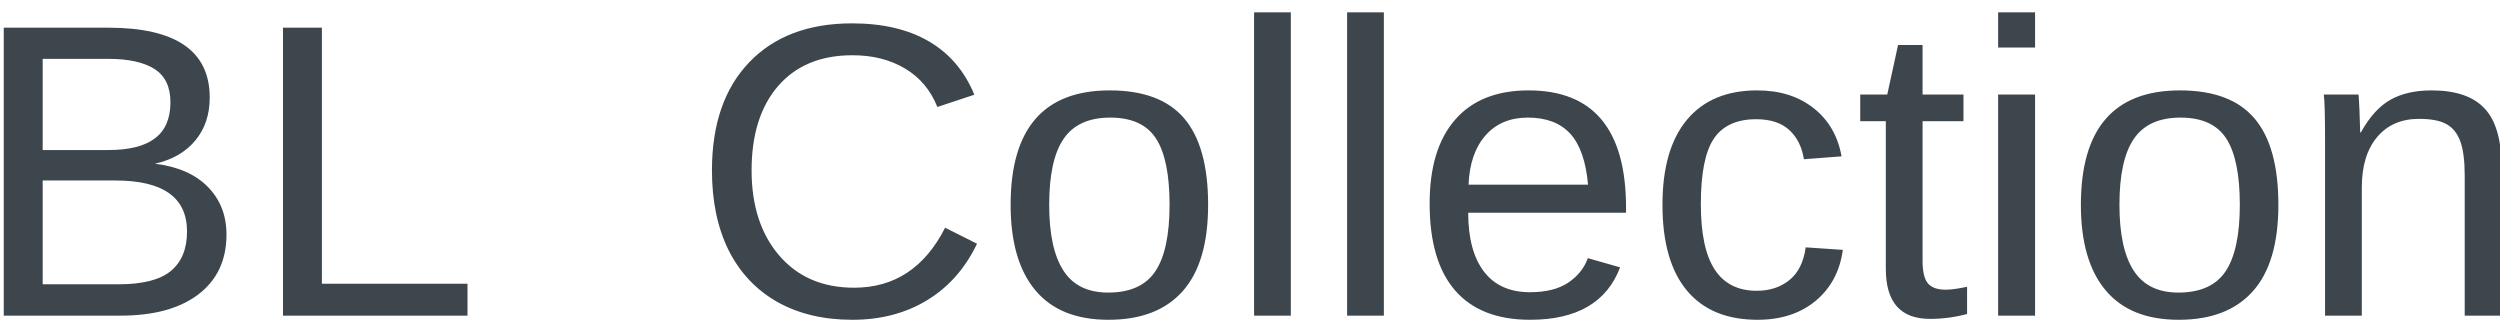
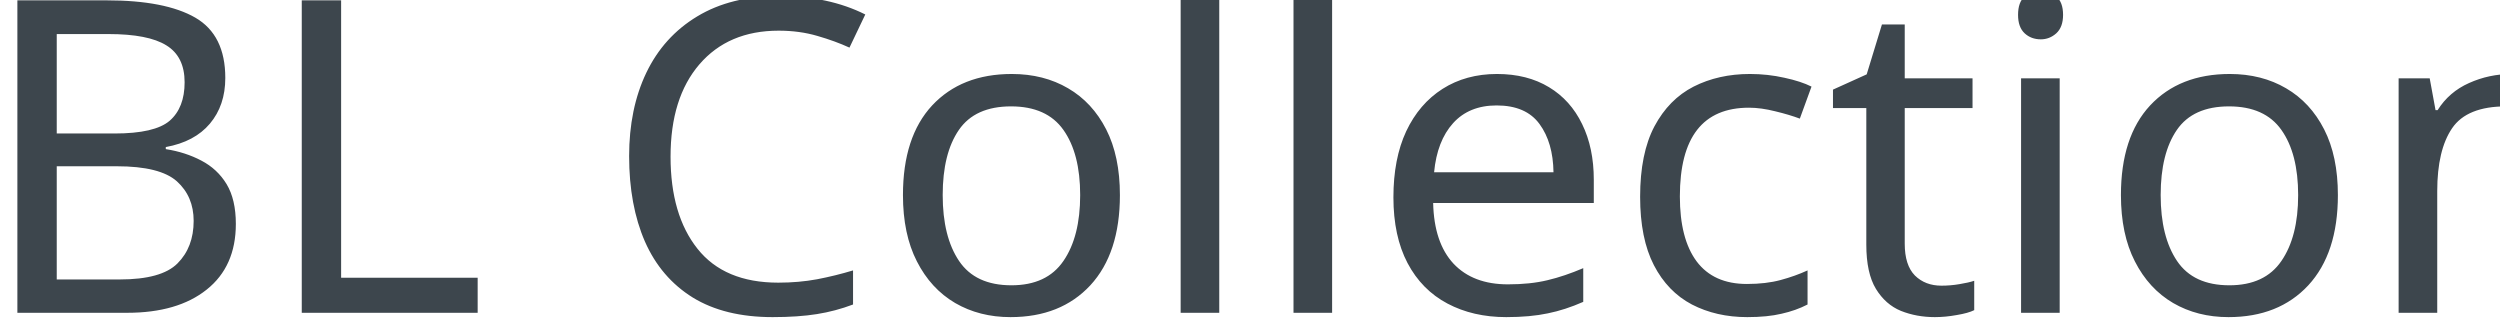
<svg xmlns="http://www.w3.org/2000/svg" width="100%" height="100%" viewBox="0 0 196 26" version="1.1" xml:space="preserve" style="fill-rule:evenodd;clip-rule:evenodd;stroke-linejoin:round;stroke-miterlimit:2;">
-   <g transform="matrix(0.904172,0,0,0.904172,-2.40373,1.23776)">
-     <text x="0px" y="26px" style="font-family:'ArialMT', 'Arial', sans-serif;font-size:36.297px;fill:rgb(61,70,77);">BL</text>
-     <text x="62.545px" y="26px" style="font-family:'ArialMT', 'Arial', sans-serif;font-size:36.297px;fill:rgb(61,70,77);">Collection</text>
+   <g transform="matrix(0.944965,0,0,0.944965,-1.9595,-0.0465693)">
+     <text x="0px" y="26px" style="font-family:'BritannicBold', 'Britannic Bold', sans-serif;font-size:36.297px;fill:rgb(61,70,77);">BL Collection</text>
  </g>
</svg>
